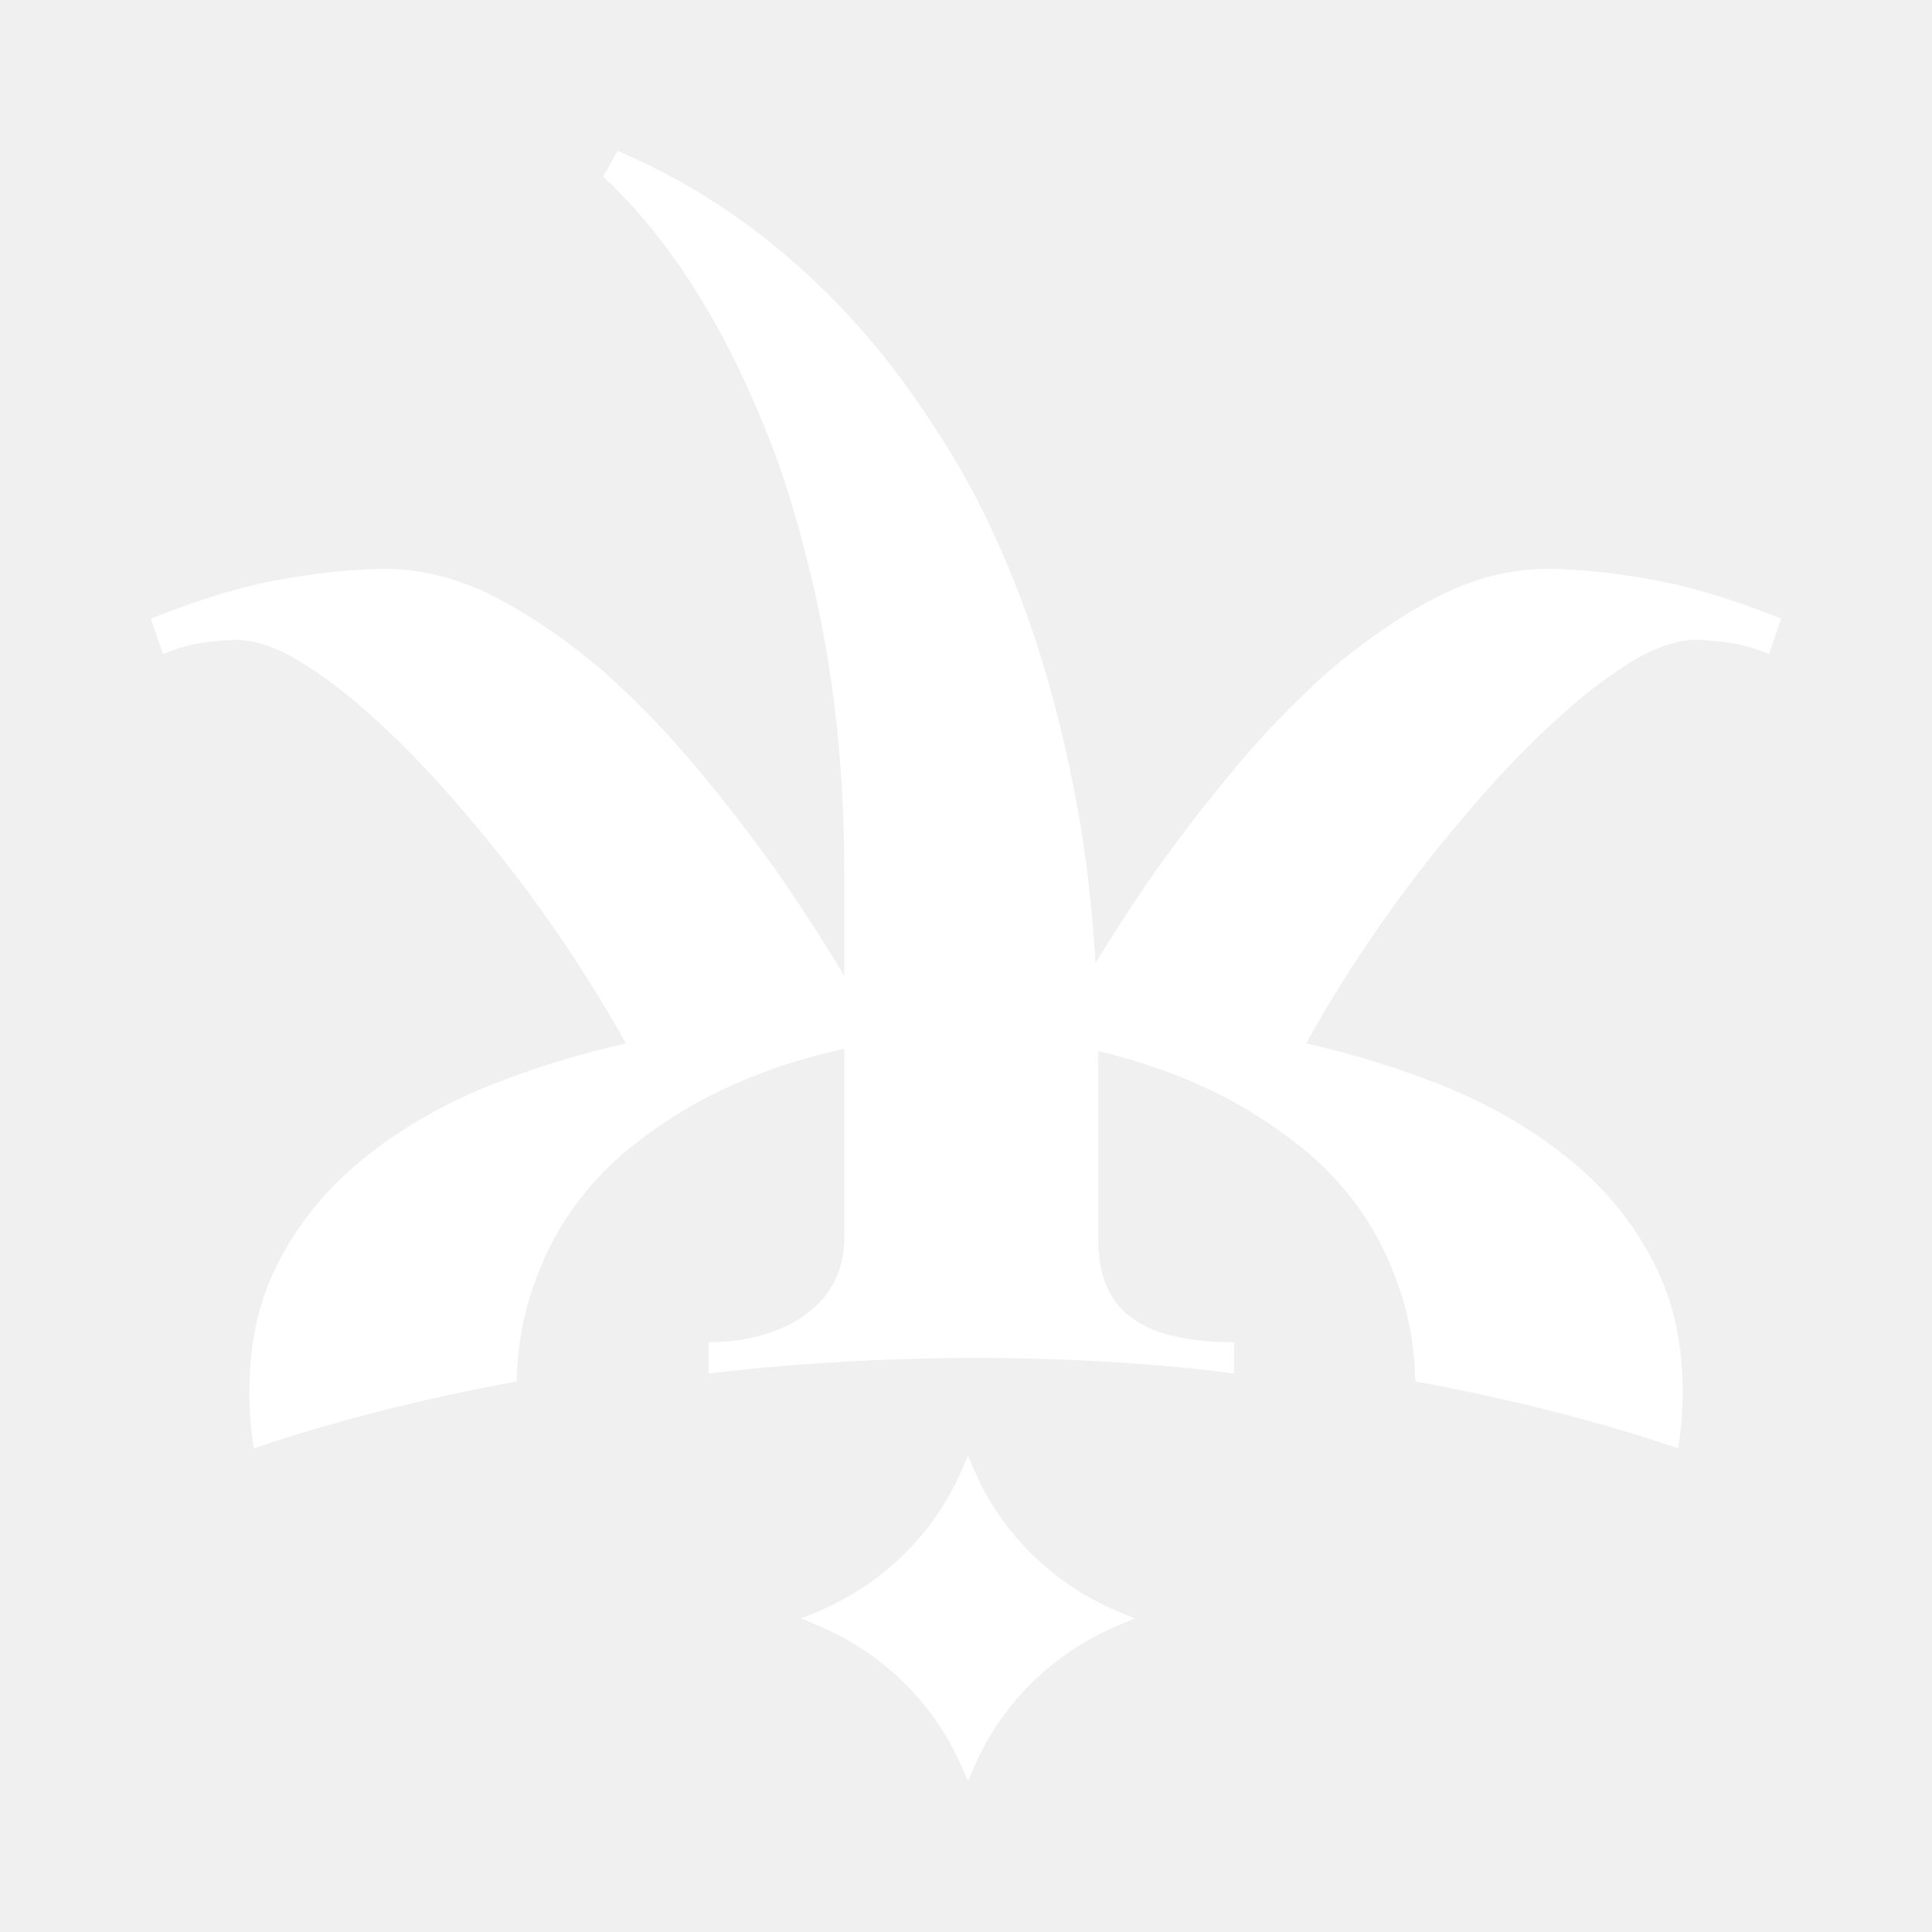
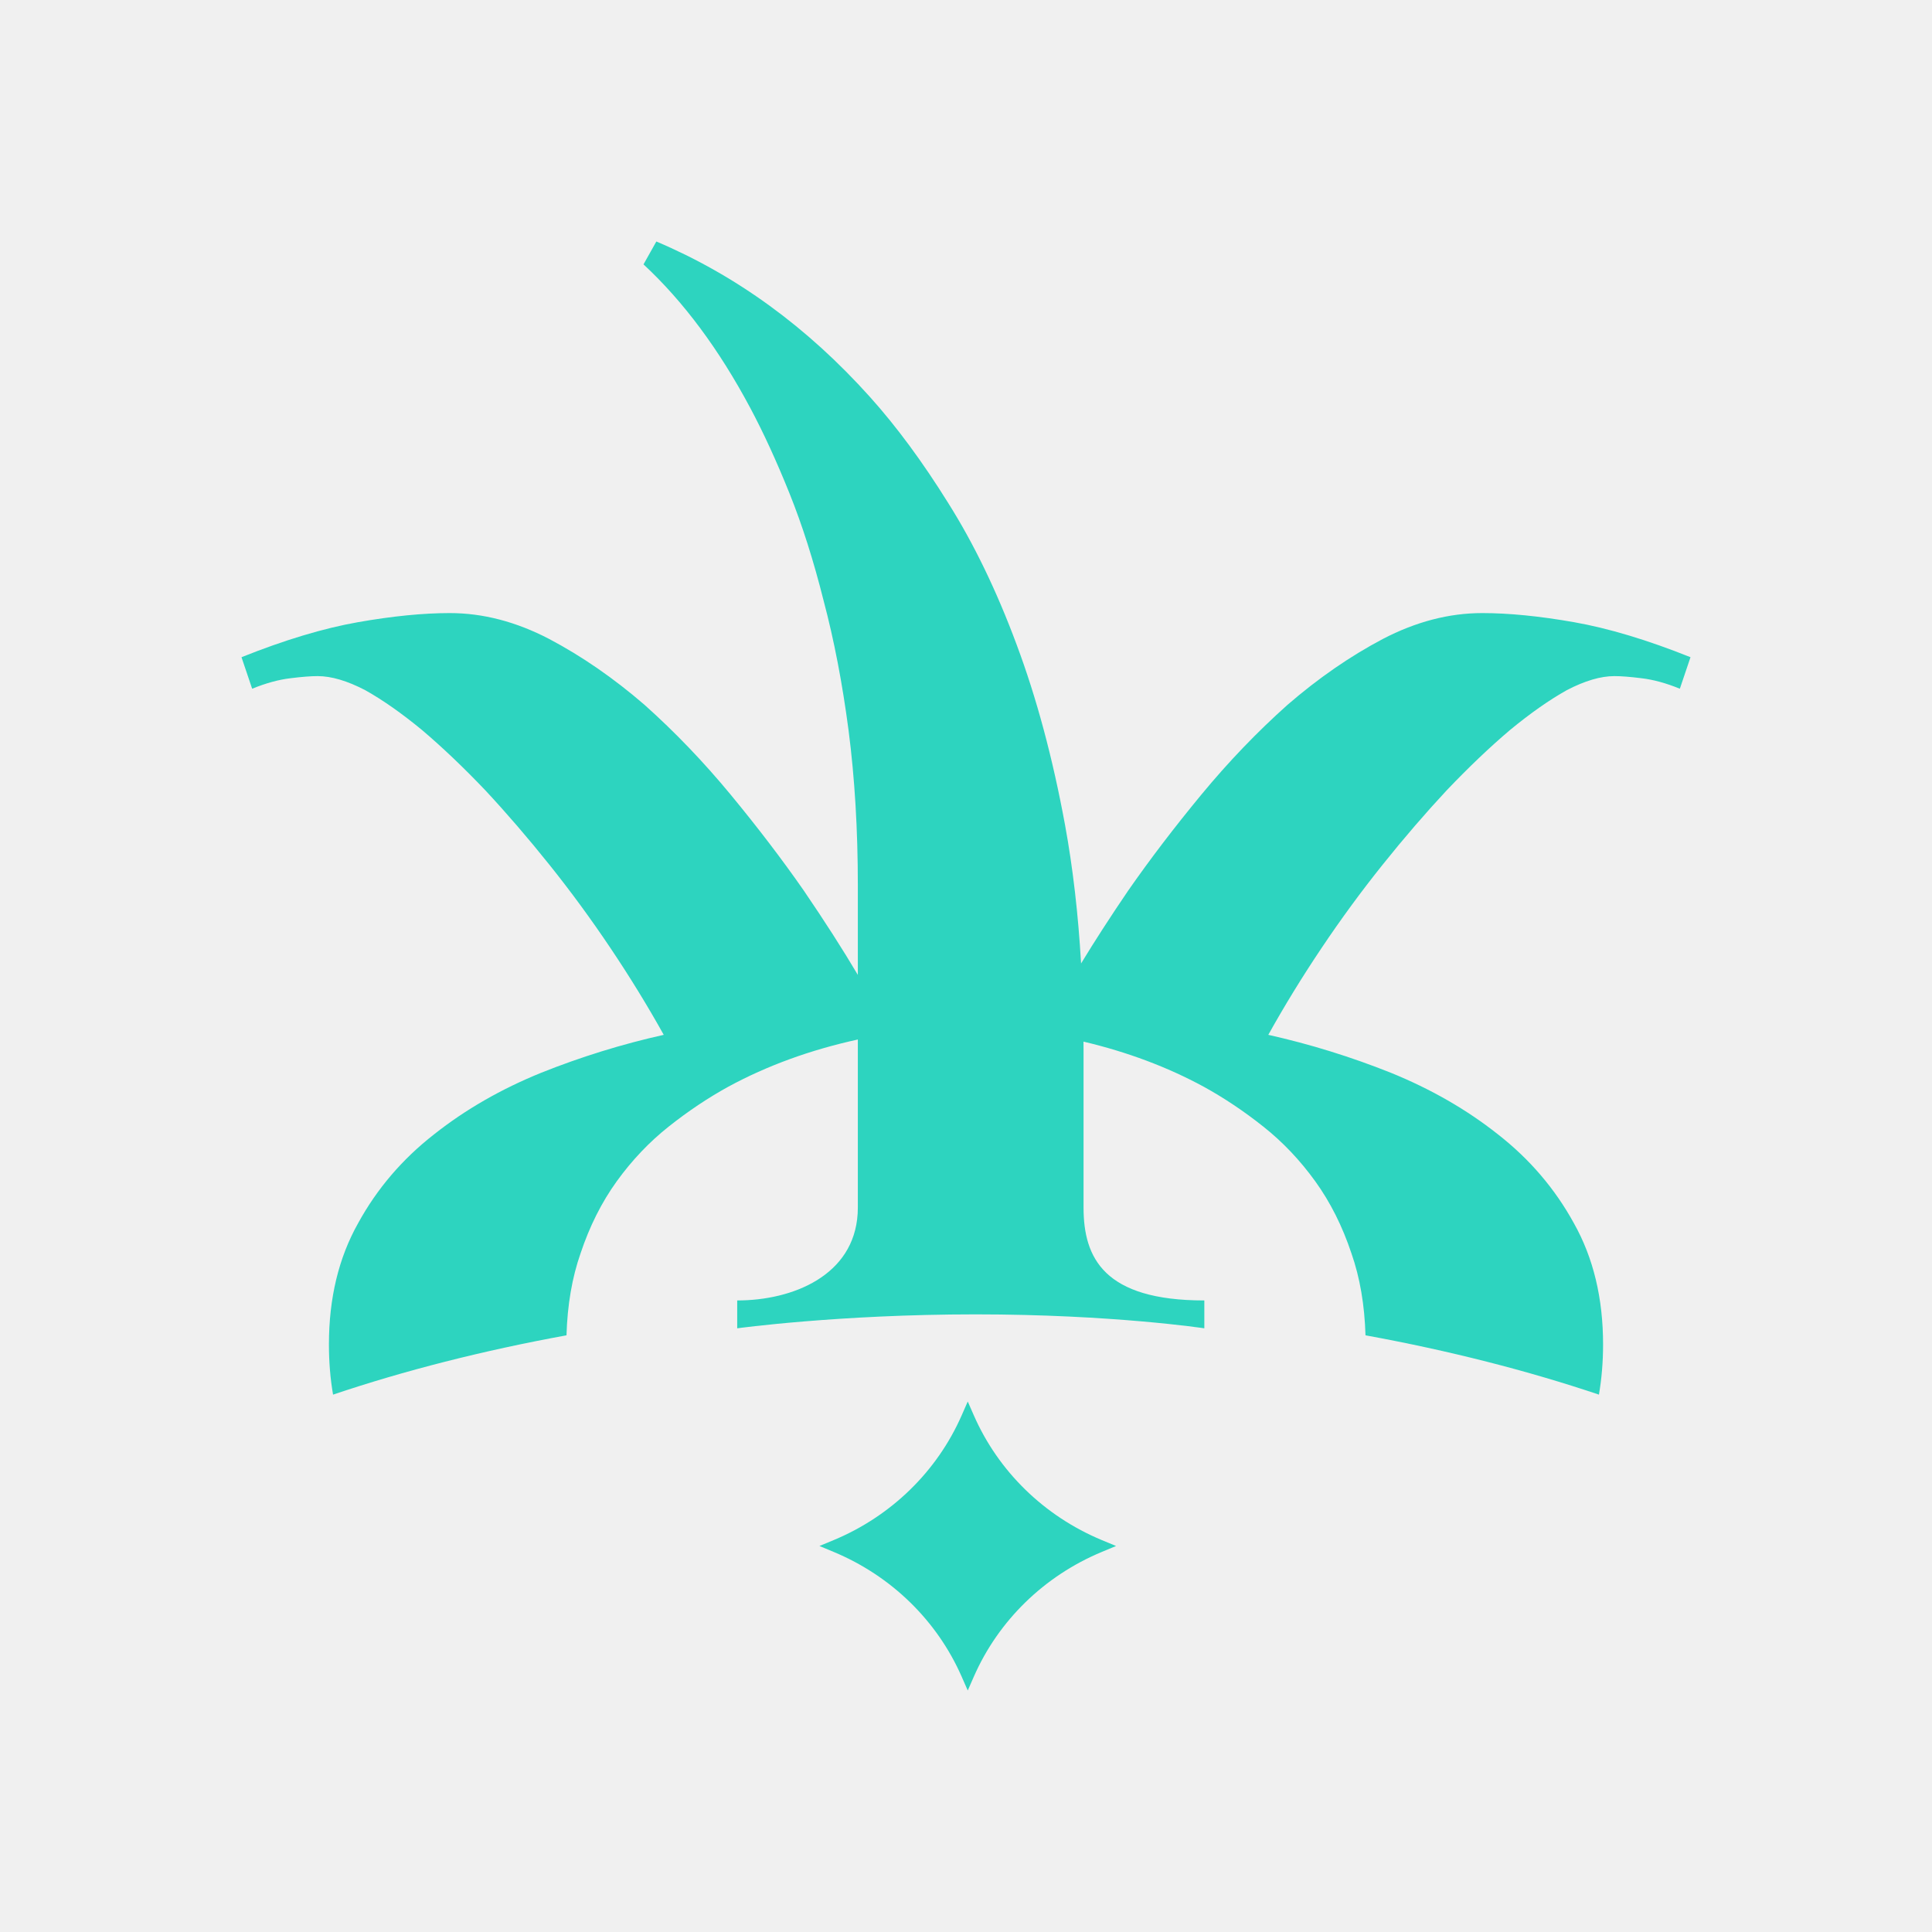
- <svg xmlns="http://www.w3.org/2000/svg" width="512" height="512" viewBox="0 0 512 512" fill="none">
-   <g>
-     <path d="M258.337 389.986C265.668 406.694 279.33 420.006 296.478 427.15L300.735 428.919L296.478 430.693C279.33 437.836 265.668 451.148 258.337 467.857L256.522 472L254.701 467.857C247.37 451.147 233.708 437.836 216.56 430.693L212.308 428.919L216.56 427.15C233.708 420.006 247.37 406.694 254.701 389.986L256.522 385.842L258.337 389.986ZM163.676 40C187.451 50.066 208.682 65.515 227.362 86.338C235.287 95.163 243.068 105.713 250.71 117.985C258.352 130.12 265.149 144.184 271.093 160.179C277.037 176.037 281.846 193.966 285.525 213.96C287.867 226.771 289.459 240.531 290.31 255.24C294.355 248.582 299.036 241.328 304.377 233.491C310.875 224.162 318.151 214.62 326.203 204.873C334.256 195.126 342.808 186.218 351.849 178.142C361.031 170.206 370.495 163.66 380.242 158.508C390.131 153.356 400.023 150.779 409.912 150.779C417.823 150.779 426.934 151.684 437.245 153.494C447.558 155.304 459.144 158.787 472 163.939L468.819 173.333C464.724 171.664 460.909 170.619 457.378 170.202C453.988 169.784 451.302 169.574 449.324 169.574C445.227 169.575 440.492 170.971 435.125 173.755C429.898 176.679 424.246 180.648 418.172 185.66C412.098 190.812 405.813 196.801 399.315 203.623C392.958 210.446 386.599 217.825 380.242 225.762C373.885 233.698 367.81 241.982 362.018 250.616C356.226 259.249 350.929 267.885 346.126 276.518C358.557 279.303 370.707 283.062 382.574 287.796C394.581 292.669 405.246 298.796 414.57 306.175C424.034 313.555 431.594 322.397 437.245 332.7C443.037 343.004 445.933 355.052 445.933 368.837C445.932 374.066 445.515 379.05 444.7 383.792C423.501 376.65 400.134 370.676 375.102 366.105C374.84 357.069 373.451 348.928 370.917 341.685C368.232 333.608 364.63 326.434 360.109 320.168C355.588 313.903 350.435 308.471 344.644 303.877C338.852 299.282 332.916 295.313 326.842 291.972C316.022 286.107 304.083 281.635 291.027 278.547C291.032 279.49 291.043 280.436 291.043 281.386V328.016C291.043 343.042 297.139 355.71 327.053 355.71V364.018C327.053 364.018 299.578 359.864 258.842 359.864C218.106 359.864 187.789 364.018 187.789 364.018V355.71C204.363 355.71 222.578 348.288 223.699 329.833L223.754 328.016V277.914C209.609 281.01 196.746 285.694 185.164 291.972C179.089 295.313 173.154 299.282 167.362 303.877C161.57 308.471 156.412 313.902 151.891 320.168C147.37 326.434 143.768 333.608 141.083 341.685C138.549 348.928 137.159 357.069 136.898 366.105C111.864 370.676 88.495 376.649 67.294 383.792C66.479 379.051 66.068 374.066 66.067 368.837C66.067 355.052 68.963 343.004 74.755 332.7C80.406 322.396 87.965 313.555 97.43 306.175C106.754 298.796 117.419 292.669 129.426 287.796C141.293 283.062 153.448 279.303 165.88 276.518C161.077 267.885 155.774 259.249 149.982 250.616C144.19 241.983 138.115 233.698 131.758 225.762C125.401 217.826 119.047 210.445 112.69 203.623C106.192 196.801 99.903 190.812 93.828 185.66C87.754 180.648 82.102 176.68 76.875 173.755C71.507 170.971 66.773 169.574 62.676 169.574C60.699 169.574 58.016 169.784 54.627 170.202C51.095 170.619 47.277 171.663 43.181 173.333L40 163.939C52.856 158.787 64.442 155.304 74.755 153.494C85.068 151.684 94.182 150.779 102.093 150.779C111.982 150.779 121.869 153.357 131.758 158.508C141.506 163.66 150.974 170.205 160.157 178.142C169.197 186.217 177.745 195.127 185.797 204.873C193.849 214.62 201.125 224.162 207.623 233.491C213.894 242.693 219.27 251.082 223.754 258.658V231.955C223.754 215.408 222.835 200.031 220.995 185.828C219.156 171.764 216.676 158.87 213.563 147.149C210.591 135.291 207.198 124.6 203.377 115.085C199.556 105.571 195.66 97.089 191.697 89.642C182.358 72.131 171.744 57.857 159.857 46.826L163.676 40Z" fill="white" />
-   </g>
+ <svg xmlns="http://www.w3.org/2000/svg" width="64" height="64" viewBox="0 0 64 64" fill="none">
+   <path d="M32.26 46.887C33.074 48.744 34.592 50.223 36.498 51.017L36.971 51.213L36.498 51.41C34.592 52.204 33.074 53.683 32.26 55.54L32.058 56L31.856 55.54C31.041 53.683 29.523 52.204 27.618 51.41L27.145 51.213L27.618 51.017C29.523 50.223 31.041 48.744 31.856 46.887L32.058 46.427L32.26 46.887ZM21.742 8C24.383 9.118 26.742 10.835 28.818 13.149C29.699 14.129 30.563 15.301 31.412 16.665C32.261 18.013 33.017 19.576 33.677 21.353C34.337 23.115 34.872 25.107 35.281 27.329C35.541 28.752 35.718 30.281 35.812 31.916C36.262 31.176 36.782 30.37 37.375 29.499C38.097 28.462 38.906 27.402 39.8 26.319C40.695 25.236 41.645 24.246 42.65 23.349C43.67 22.467 44.722 21.74 45.805 21.168C46.903 20.595 48.003 20.309 49.101 20.309C49.98 20.309 50.993 20.409 52.138 20.61C53.284 20.812 54.572 21.199 56 21.771L55.647 22.815C55.192 22.629 54.768 22.513 54.375 22.467C53.999 22.42 53.7 22.397 53.48 22.397C53.025 22.397 52.499 22.552 51.903 22.862C51.322 23.187 50.694 23.628 50.019 24.184C49.344 24.757 48.646 25.422 47.924 26.18C47.218 26.938 46.511 27.758 45.805 28.64C45.098 29.522 44.423 30.442 43.78 31.402C43.136 32.361 42.548 33.321 42.014 34.28C43.395 34.589 44.745 35.007 46.064 35.533C47.398 36.074 48.583 36.755 49.619 37.575C50.67 38.395 51.51 39.377 52.138 40.522C52.782 41.667 53.104 43.006 53.104 44.537C53.104 45.118 53.057 45.672 52.967 46.199C50.611 45.406 48.015 44.742 45.234 44.234C45.204 43.23 45.05 42.325 44.769 41.521C44.47 40.623 44.07 39.826 43.568 39.13C43.065 38.434 42.493 37.83 41.849 37.32C41.206 36.809 40.546 36.368 39.871 35.997C38.669 35.345 37.343 34.848 35.892 34.505C35.892 34.61 35.894 34.715 35.894 34.821V40.002C35.894 41.671 36.571 43.079 39.895 43.079V44.002C39.895 44.002 36.842 43.54 32.316 43.54C27.79 43.54 24.421 44.002 24.421 44.002V43.079C26.263 43.079 28.286 42.254 28.411 40.204L28.417 40.002V34.435C26.845 34.779 25.416 35.299 24.129 35.997C23.454 36.368 22.795 36.809 22.151 37.32C21.508 37.83 20.935 38.434 20.432 39.13C19.93 39.826 19.53 40.623 19.231 41.521C18.95 42.325 18.795 43.23 18.766 44.234C15.985 44.742 13.388 45.405 11.033 46.199C10.942 45.672 10.896 45.118 10.896 44.537C10.896 43.006 11.218 41.667 11.862 40.522C12.489 39.377 13.329 38.395 14.381 37.575C15.417 36.755 16.602 36.074 17.936 35.533C19.255 35.007 20.605 34.589 21.987 34.28C21.453 33.321 20.864 32.361 20.22 31.402C19.577 30.443 18.902 29.522 18.195 28.64C17.489 27.758 16.783 26.938 16.077 26.18C15.355 25.422 14.656 24.757 13.981 24.184C13.306 23.628 12.678 23.187 12.097 22.862C11.501 22.552 10.975 22.397 10.52 22.397C10.3 22.397 10.002 22.42 9.625 22.467C9.233 22.513 8.809 22.629 8.353 22.815L8 21.771C9.428 21.199 10.716 20.812 11.862 20.61C13.008 20.409 14.02 20.309 14.899 20.309C15.998 20.309 17.097 20.595 18.195 21.168C19.278 21.74 20.33 22.467 21.351 23.349C22.355 24.246 23.305 25.236 24.2 26.319C25.094 27.402 25.903 28.462 26.625 29.499C27.322 30.521 27.919 31.454 28.417 32.295V29.328C28.417 27.49 28.315 25.781 28.111 24.203C27.906 22.64 27.631 21.208 27.285 19.905C26.955 18.588 26.578 17.4 26.153 16.343C25.728 15.286 25.296 14.343 24.855 13.516C23.818 11.57 22.638 9.984 21.317 8.758L21.742 8Z" fill="#2DD4BF" />
</svg>
